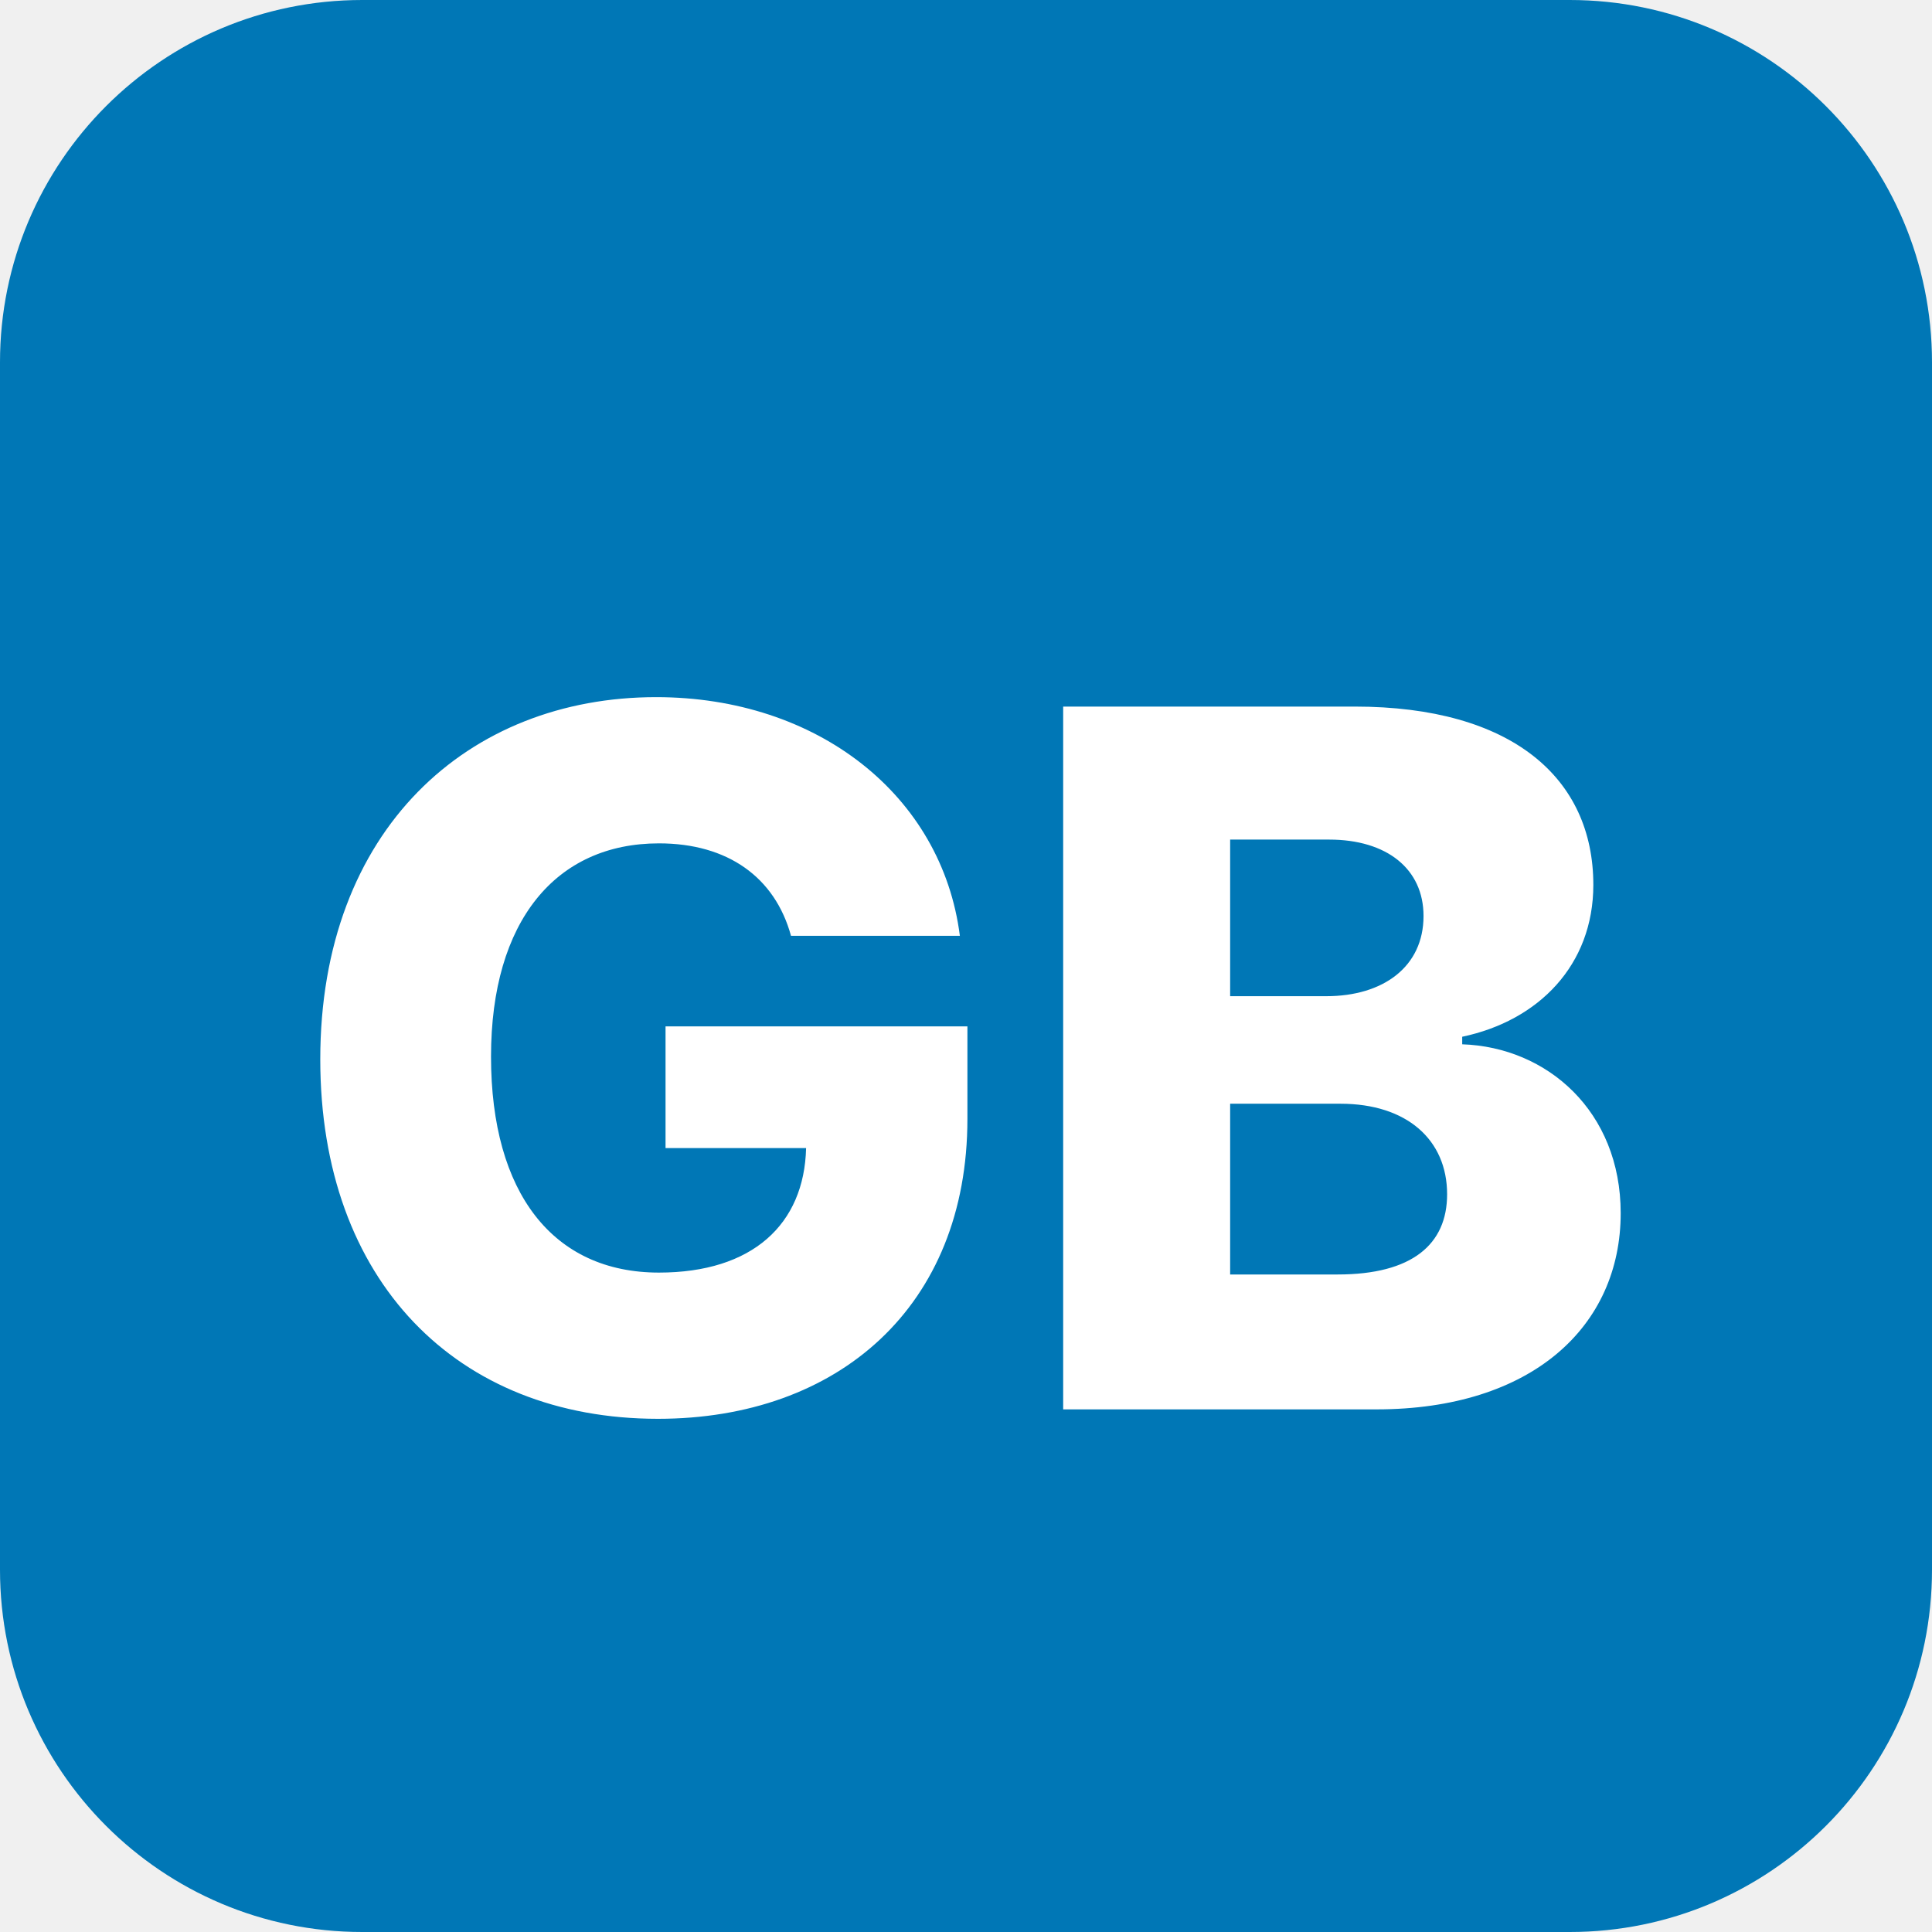
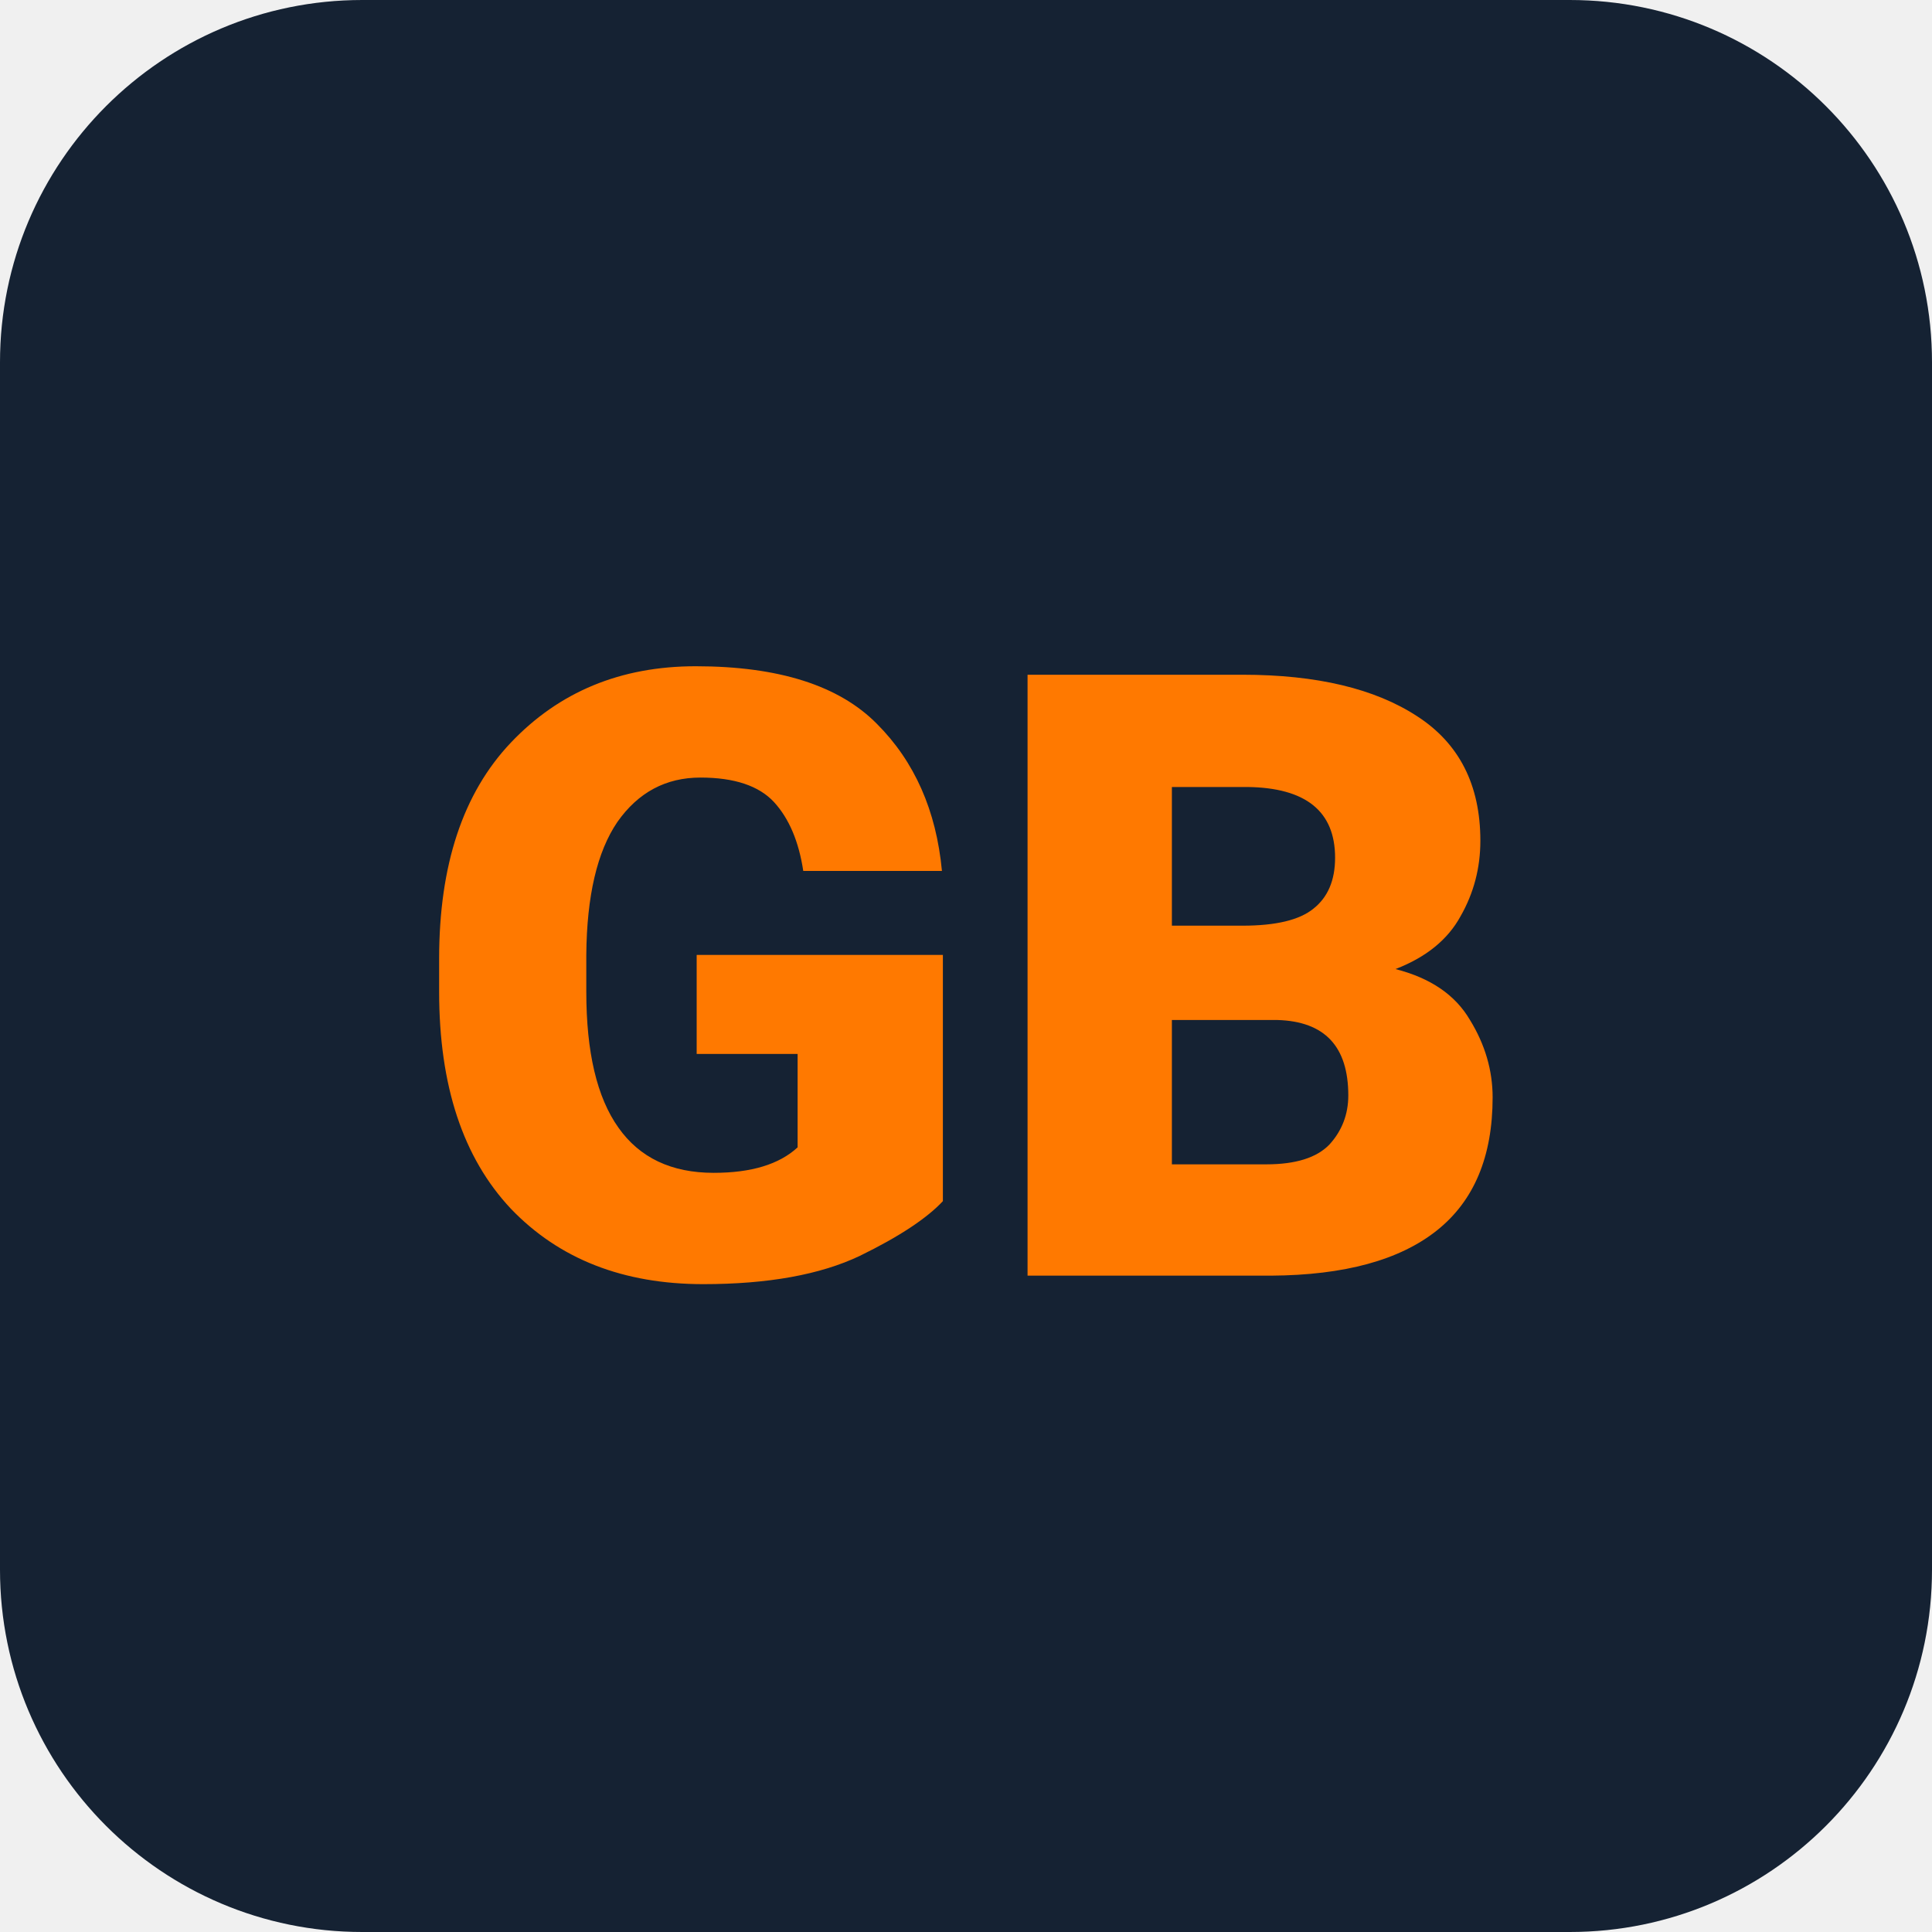
<svg xmlns="http://www.w3.org/2000/svg" viewBox="0 0 32 32">
-   <rect width="32" height="32" rx="6" fill="#0077B6" />
-   <text x="50%" y="54%" text-anchor="middle" dominant-baseline="middle" font-family="Inter,system-ui,sans-serif" font-weight="800" font-size="16" fill="white">GB</text>
+   <rect width="32" height="32" rx="6" fill="#152233" />
+   <text x="50%" y="54%" text-anchor="middle" dominant-baseline="middle" font-family="Roboto,system-ui,sans-serif" font-weight="900" font-size="14" fill="#FF7900">GB</text>
</svg>
